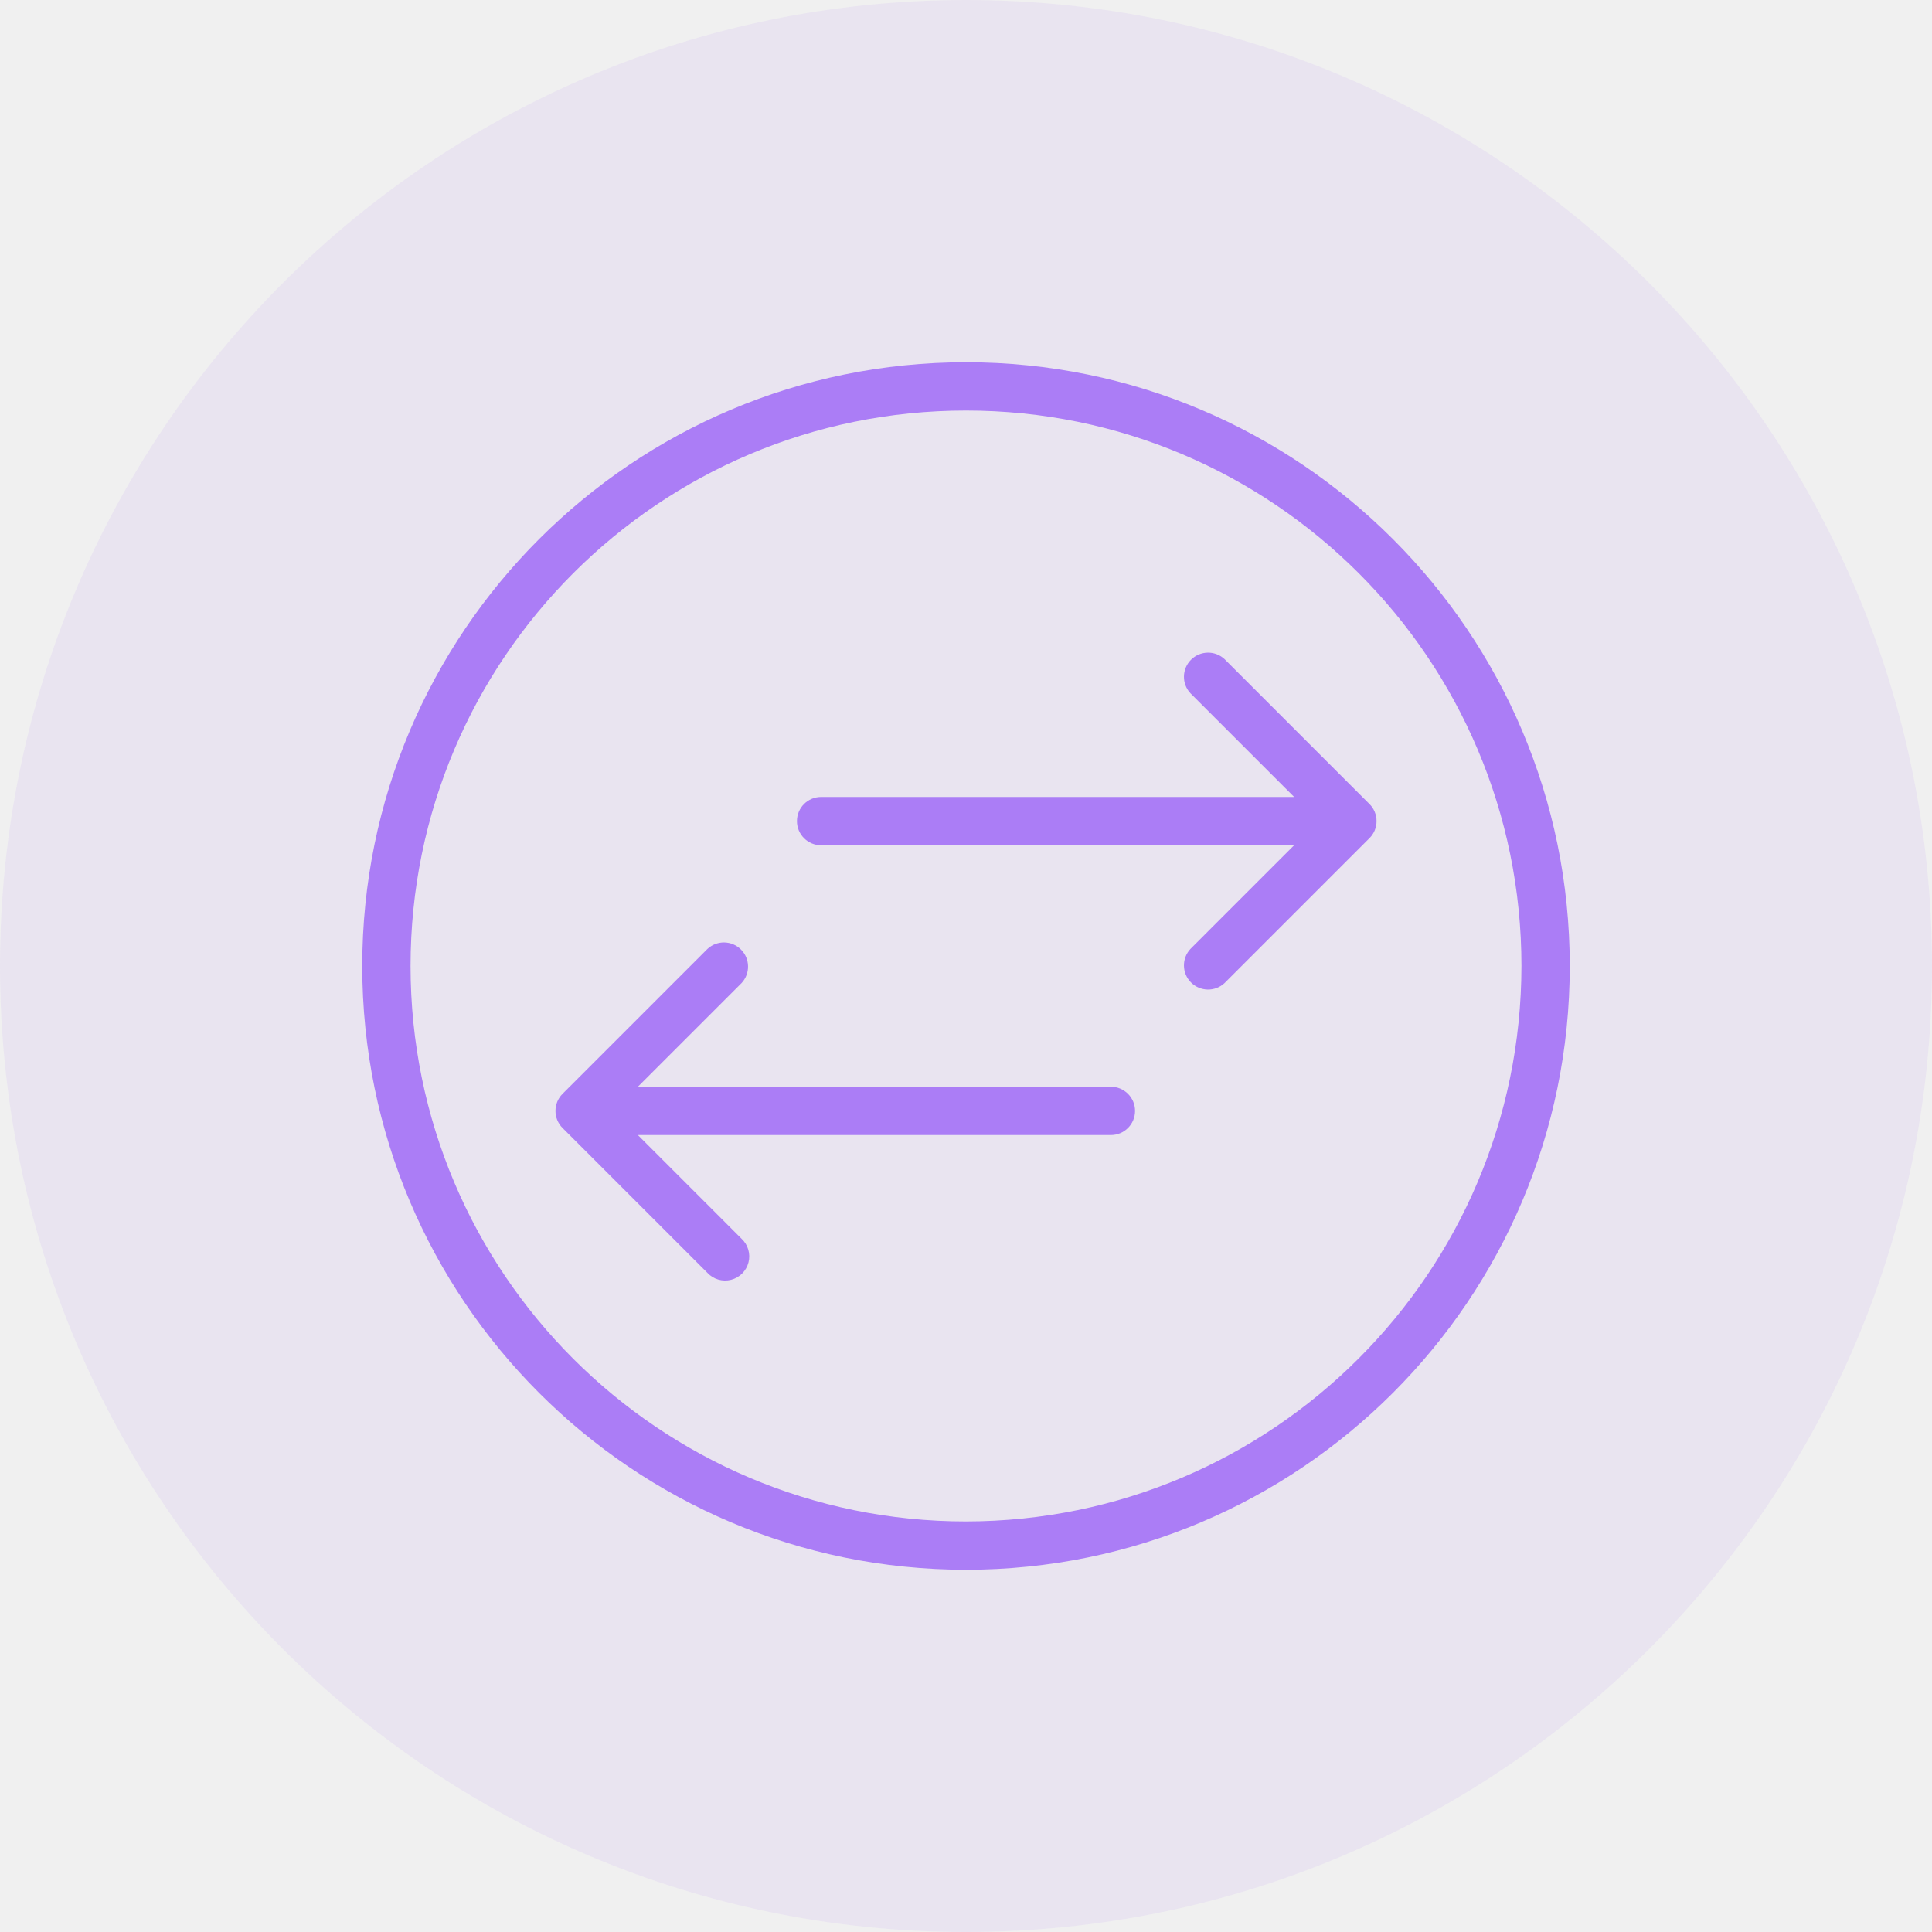
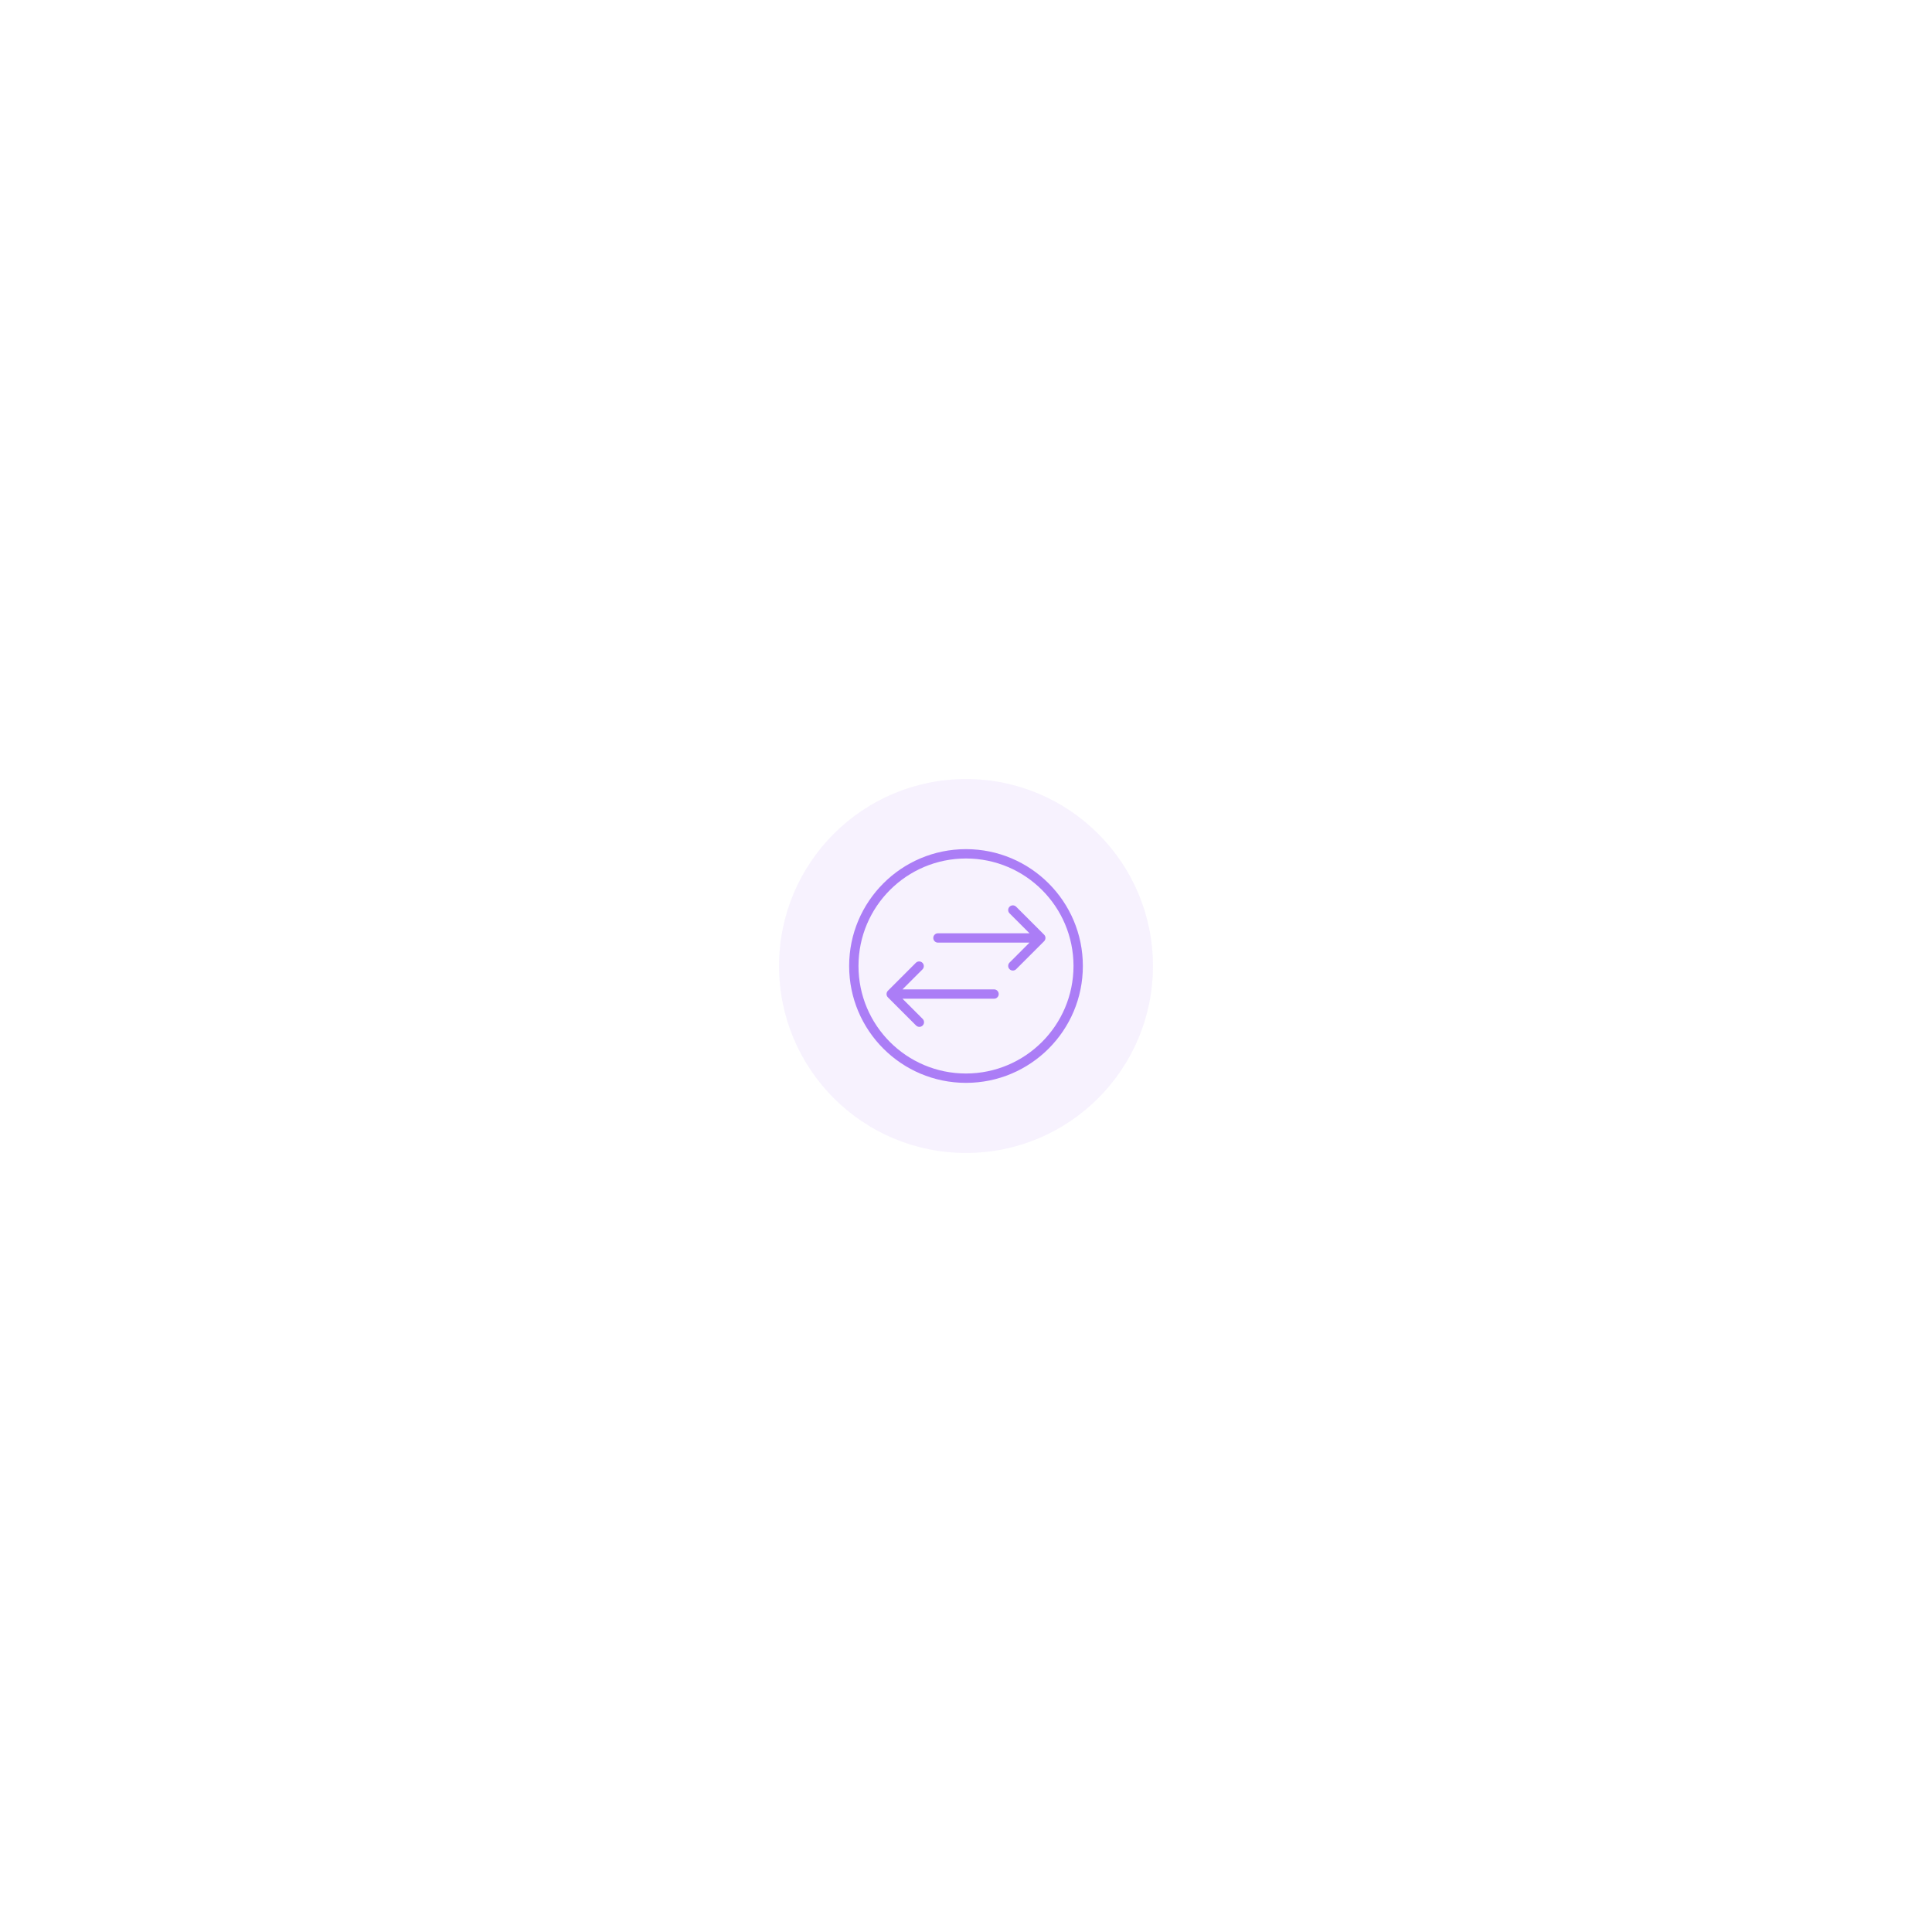
- <svg xmlns="http://www.w3.org/2000/svg" width="48" height="48" viewBox="0 0 48 48">
-   <g fill="#AB7DF6" fill-rule="evenodd">
-     <circle cx="24" cy="24" r="24" fill-opacity=".1" />
-     <path fill-rule="nonzero" d="M24 9C15.716 9 9 15.716 9 24c0 8.284 6.716 15 15 15 8.284 0 15-6.716 15-15A15 15 0 0 0 24 9zm0 28.8c-7.622 0-13.8-6.178-13.8-13.8 0-7.622 6.178-13.8 13.8-13.8 7.622 0 13.8 6.178 13.8 13.8-.009 7.618-6.182 13.791-13.8 13.8zm4.2-10.2a.6.6 0 0 1-.6.6H15.848l2.576 2.576a.6.6 0 1 1-.848.848l-3.6-3.6a.6.6 0 0 1 0-.848l3.6-3.6a.6.6 0 0 1 .848.848L15.848 27H27.6a.6.6 0 0 1 .6.6zm6-7.2c0 .16-.063.312-.176.424l-3.6 3.6a.6.6 0 0 1-.848-.848L32.152 21H20.4a.6.6 0 0 1 0-1.2h11.752l-2.576-2.576a.6.6 0 0 1 .848-.848l3.6 3.6a.598.598 0 0 1 .176.424z" />
+ <svg xmlns="http://www.w3.org/2000/svg" width="248" height="248" viewBox="0 0 248 248">
+   <g fill="none" fill-rule="evenodd">
+     <path fill="#FFF" d="M-1041-623H879V817h-1920z" />
+     <g fill="#AB7DF6" transform="translate(100 100)">
+       <circle cx="24" cy="24" r="24" fill-opacity=".1" />
+       <path fill-rule="nonzero" d="M24 9C15.716 9 9 15.716 9 24c0 8.284 6.716 15 15 15 8.284 0 15-6.716 15-15A15 15 0 0 0 24 9zm0 28.8c-7.622 0-13.8-6.178-13.8-13.8 0-7.622 6.178-13.8 13.8-13.8 7.622 0 13.8 6.178 13.8 13.8-.009 7.618-6.182 13.791-13.8 13.8zm4.2-10.2a.6.6 0 0 1-.6.6H15.848l2.576 2.576a.6.6 0 1 1-.848.848l-3.6-3.6a.6.6 0 0 1 0-.848l3.6-3.6a.6.6 0 0 1 .848.848L15.848 27H27.6a.6.6 0 0 1 .6.6zm6-7.2c0 .16-.063.312-.176.424l-3.6 3.6a.6.6 0 0 1-.848-.848L32.152 21H20.4a.6.6 0 0 1 0-1.2h11.752l-2.576-2.576a.6.6 0 0 1 .848-.848l3.6 3.6a.598.598 0 0 1 .176.424z" />
+     </g>
  </g>
</svg>
